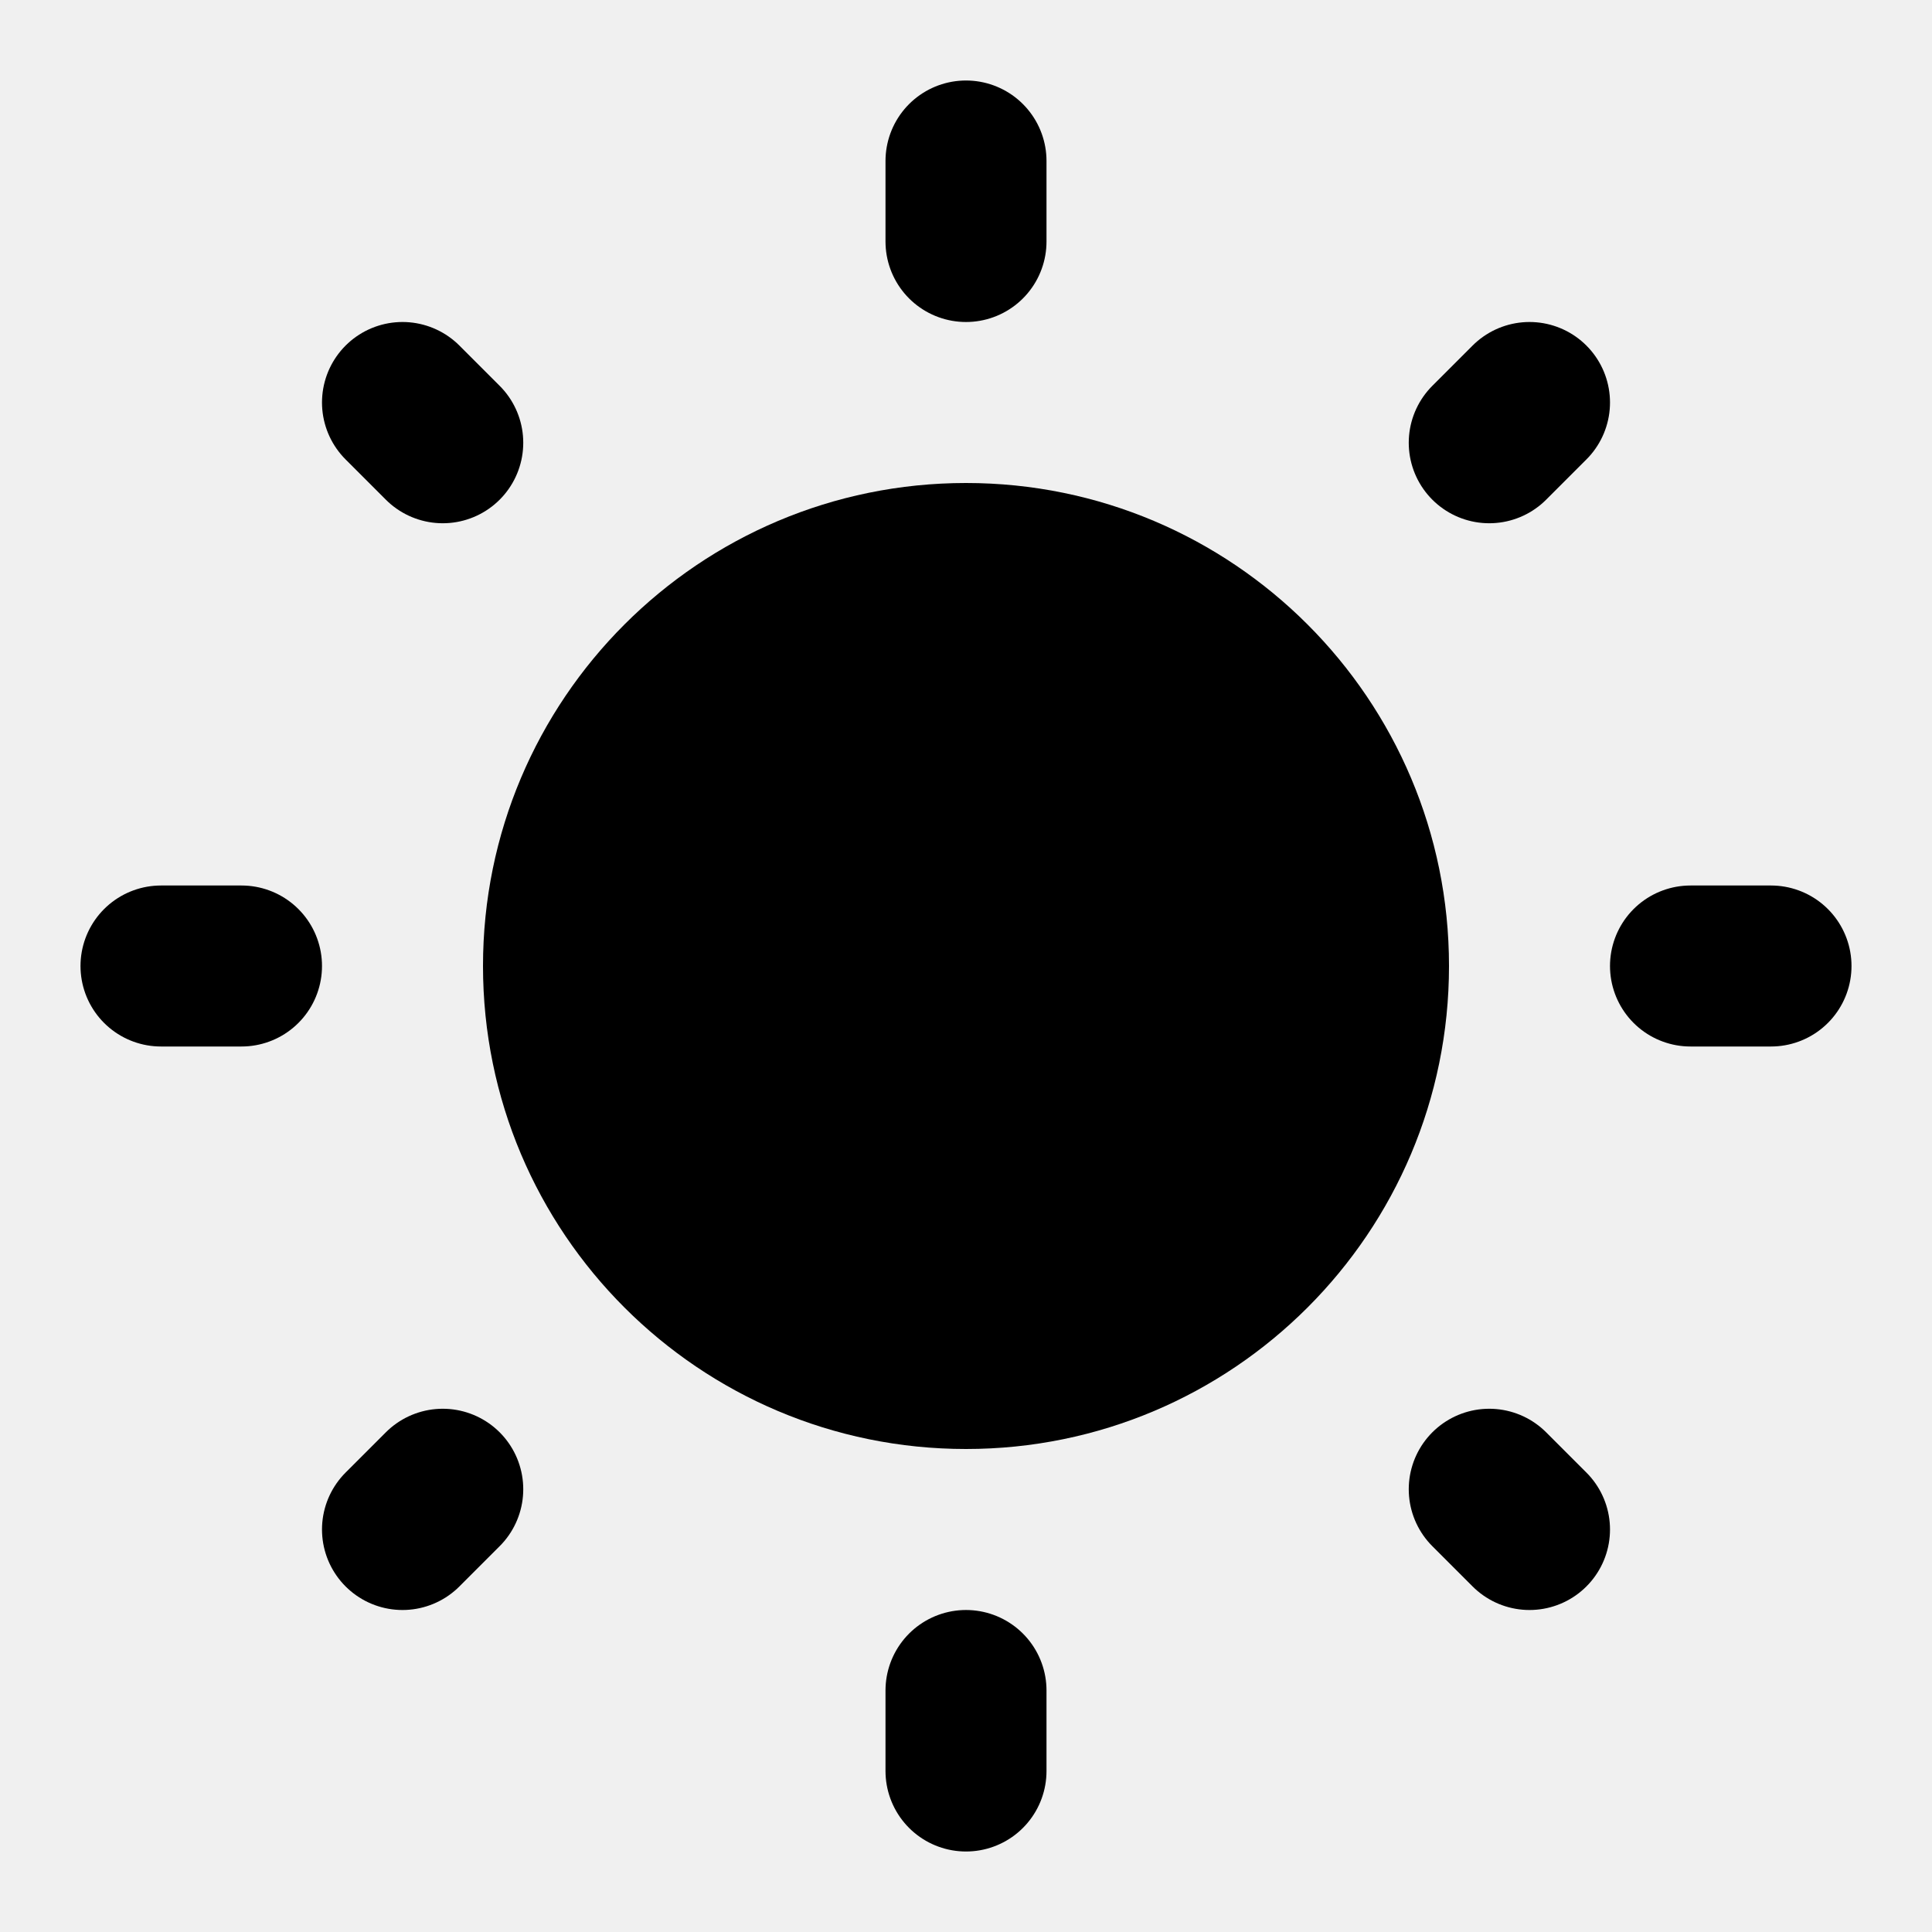
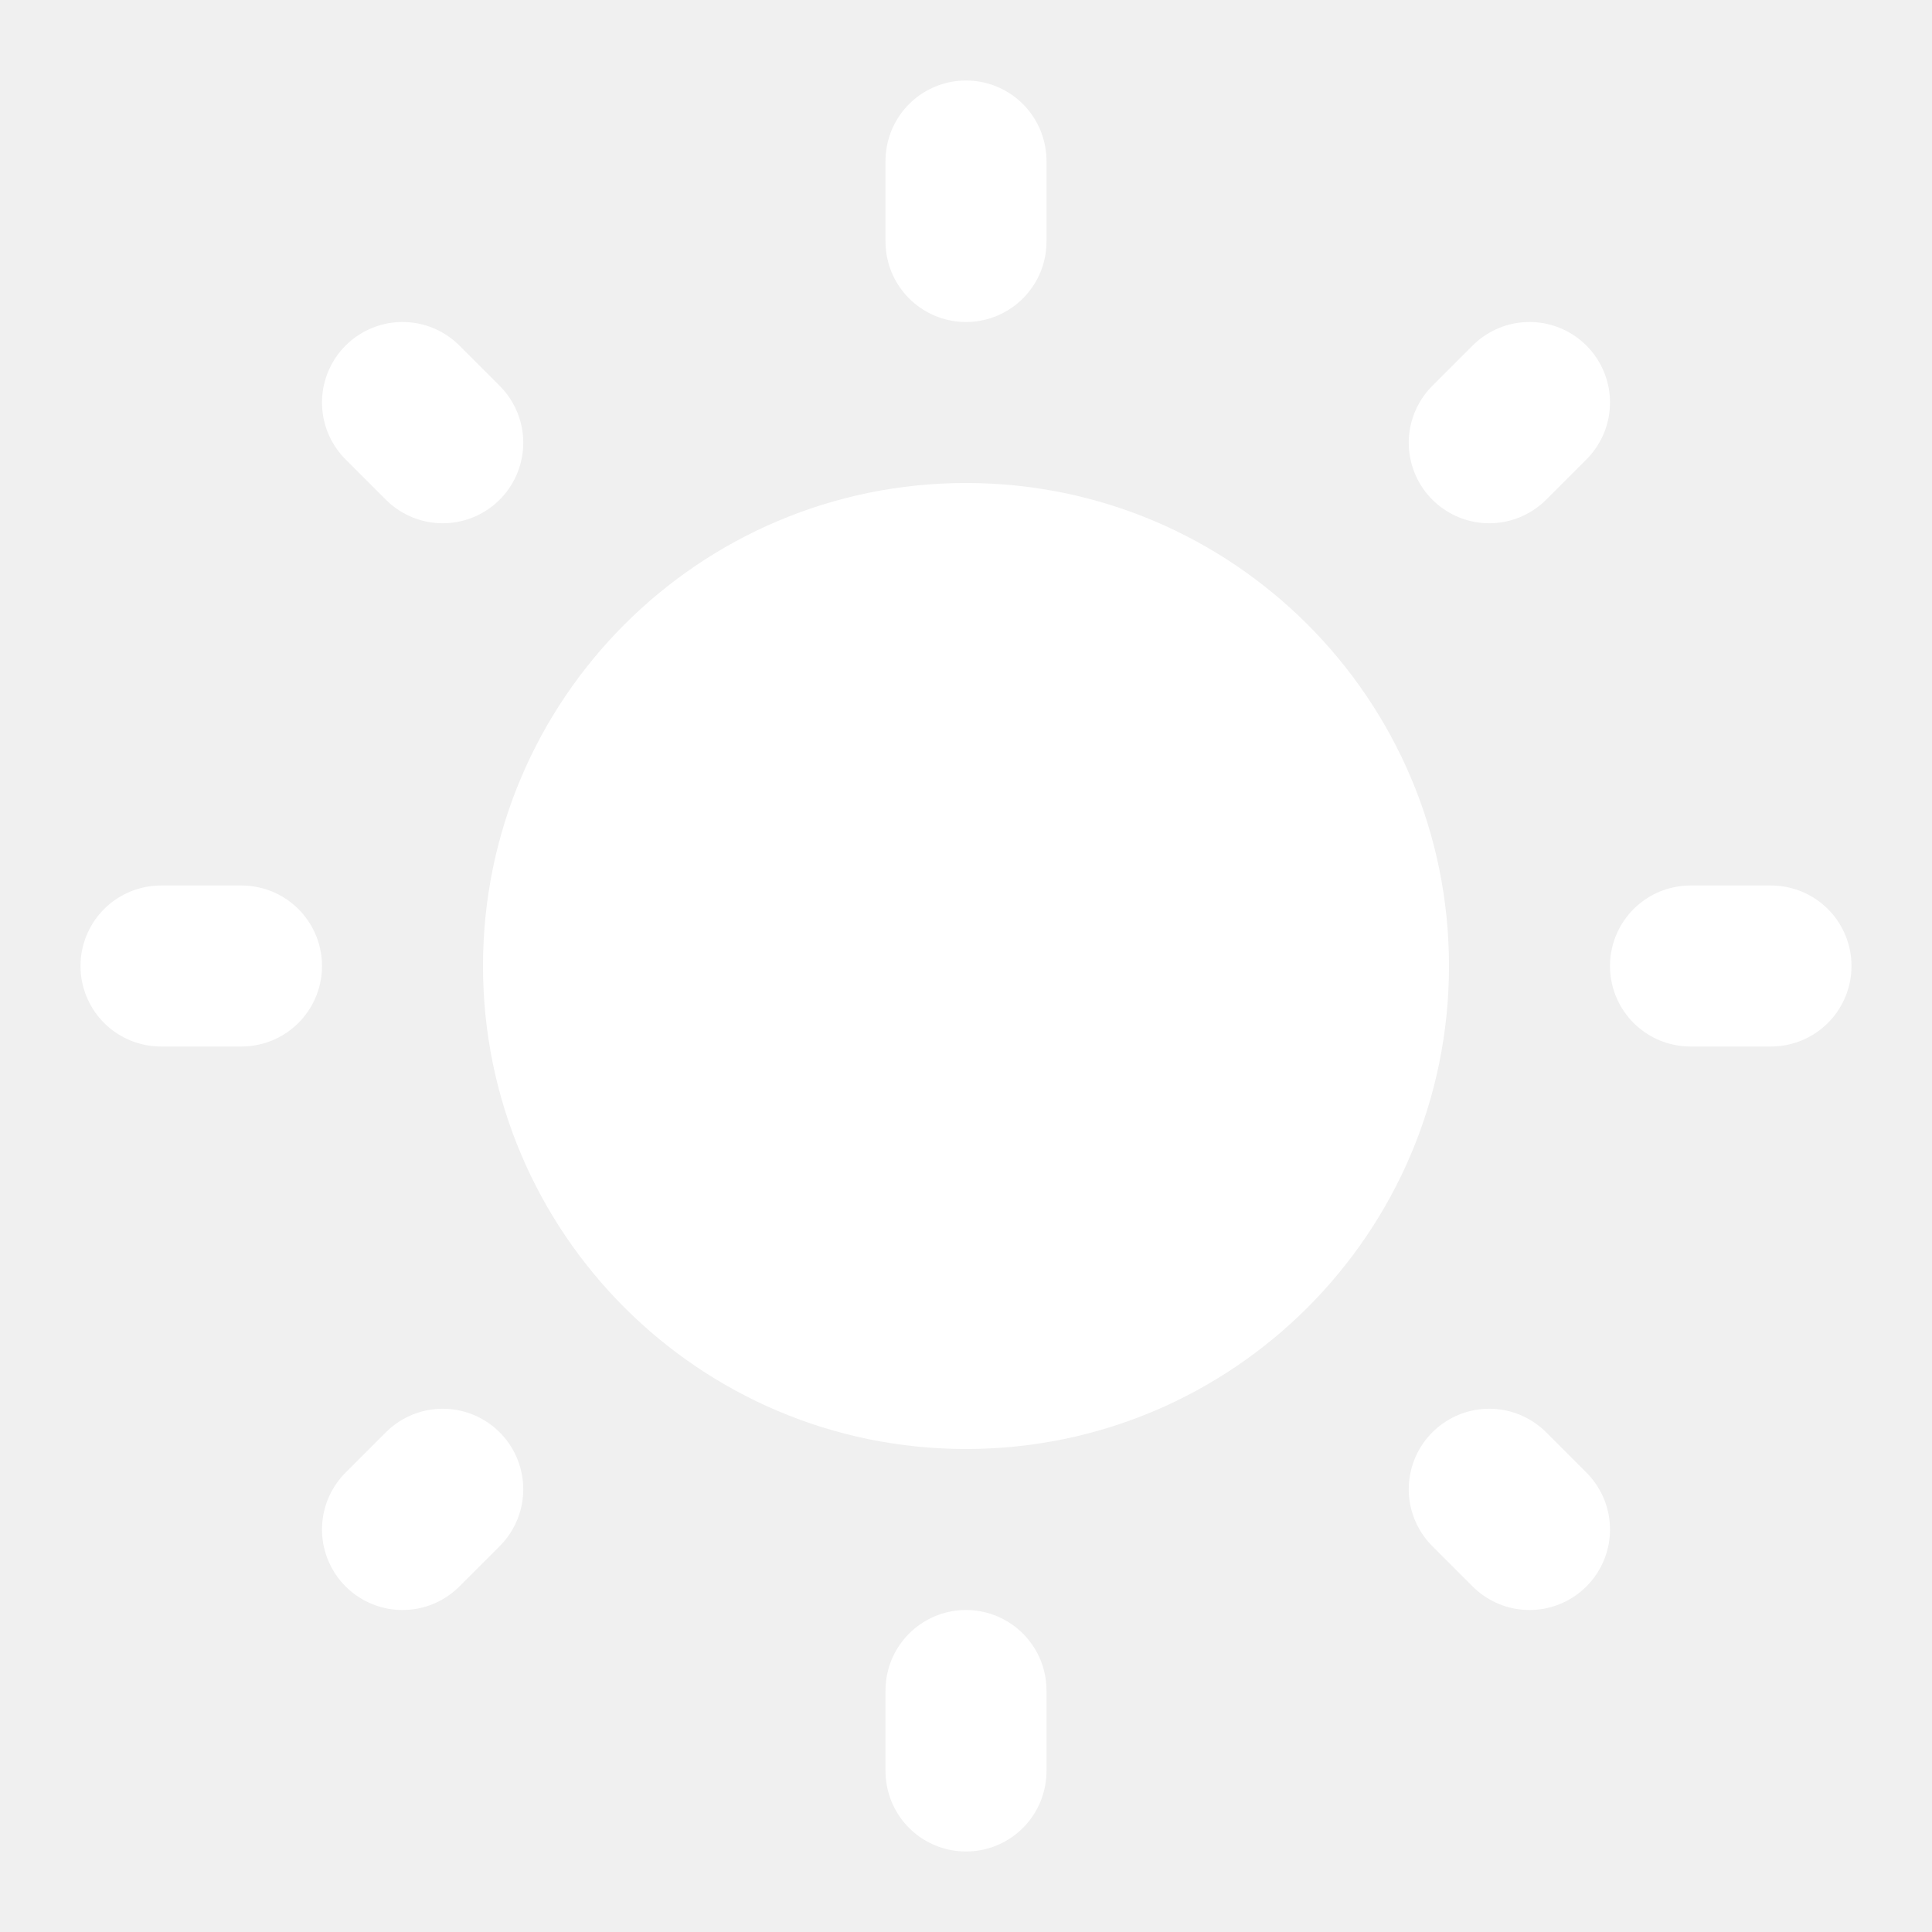
<svg xmlns="http://www.w3.org/2000/svg" width="1em" height="1em" viewBox="0 0 24 24">
-   <g fill="none" stroke="currentColor" stroke-linecap="round" stroke-linejoin="round" stroke-width="2">
+   <g fill="none" stroke="white" stroke-linecap="round" stroke-linejoin="round" stroke-width="2">
    <g stroke-dasharray="2">
      <path d="M12 21v1M21 12h1M12 3v-1M3 12h-1">
        <animate fill="freeze" attributeName="stroke-dashoffset" dur="0.2s" values="4;2" />
      </path>
      <path d="M18.5 18.5l0.5 0.5M18.5 5.5l0.5 -0.5M5.5 5.5l-0.5 -0.5M5.5 18.5l-0.5 0.5">
        <animate fill="freeze" attributeName="stroke-dashoffset" begin="0.2s" dur="0.2s" values="4;2" />
      </path>
    </g>
-     <path fill="currentColor" d="M7 6 C7 12.08 11.92 17 18 17 C18.53 17 19.05 16.96 19.56 16.89 C17.95 19.36 15.17 21 12 21 C7.03 21 3 16.97 3 12 C3 8.83 4.64 6.05 7.11 4.44 C7.04 4.95 7 5.47 7 6 Z" opacity="0">
+     <path fill="white" d="M7 6 C7 12.08 11.92 17 18 17 C18.53 17 19.05 16.96 19.56 16.89 C17.95 19.36 15.17 21 12 21 C7.03 21 3 16.97 3 12 C3 8.83 4.64 6.05 7.11 4.44 C7.04 4.95 7 5.47 7 6 Z" opacity="0">
      <set attributeName="opacity" begin="0.5s" to="1" />
    </path>
  </g>
-   <g fill="none" stroke="currentColor" stroke-dasharray="4" stroke-dashoffset="4" stroke-linecap="round" stroke-linejoin="round">
+   <g fill="none" stroke="white" stroke-dasharray="4" stroke-dashoffset="4" stroke-linecap="round" stroke-linejoin="round">
    <path d="M13 4h1.5M13 4h-1.5M13 4v1.5M13 4v-1.5">
      <animate id="lineMdSunnyFilledLoopToMoonAltFilledLoopTransition0" fill="freeze" attributeName="stroke-dashoffset" begin="0.6s;lineMdSunnyFilledLoopToMoonAltFilledLoopTransition0.begin+6s" dur="0.4s" values="4;0" />
      <animate fill="freeze" attributeName="stroke-dashoffset" begin="lineMdSunnyFilledLoopToMoonAltFilledLoopTransition0.begin+2s;lineMdSunnyFilledLoopToMoonAltFilledLoopTransition0.begin+4s" dur="0.4s" values="4;0" />
      <animate fill="freeze" attributeName="stroke-dashoffset" begin="lineMdSunnyFilledLoopToMoonAltFilledLoopTransition0.begin+1.2s;lineMdSunnyFilledLoopToMoonAltFilledLoopTransition0.begin+3.2s;lineMdSunnyFilledLoopToMoonAltFilledLoopTransition0.begin+5.2s" dur="0.4s" values="0;4" />
      <set attributeName="d" begin="lineMdSunnyFilledLoopToMoonAltFilledLoopTransition0.begin+1.8s" to="M12 5h1.5M12 5h-1.5M12 5v1.5M12 5v-1.5" />
      <set attributeName="d" begin="lineMdSunnyFilledLoopToMoonAltFilledLoopTransition0.begin+3.8s" to="M12 4h1.5M12 4h-1.5M12 4v1.5M12 4v-1.5" />
      <set attributeName="d" begin="lineMdSunnyFilledLoopToMoonAltFilledLoopTransition0.begin+5.8s" to="M13 4h1.5M13 4h-1.5M13 4v1.5M13 4v-1.5" />
    </path>
    <path d="M19 11h1.5M19 11h-1.5M19 11v1.5M19 11v-1.5">
      <animate id="lineMdSunnyFilledLoopToMoonAltFilledLoopTransition1" fill="freeze" attributeName="stroke-dashoffset" begin="1s;lineMdSunnyFilledLoopToMoonAltFilledLoopTransition1.begin+6s" dur="0.4s" values="4;0" />
      <animate fill="freeze" attributeName="stroke-dashoffset" begin="lineMdSunnyFilledLoopToMoonAltFilledLoopTransition1.begin+2s;lineMdSunnyFilledLoopToMoonAltFilledLoopTransition1.begin+4s" dur="0.4s" values="4;0" />
      <animate fill="freeze" attributeName="stroke-dashoffset" begin="lineMdSunnyFilledLoopToMoonAltFilledLoopTransition1.begin+1.2s;lineMdSunnyFilledLoopToMoonAltFilledLoopTransition1.begin+3.2s;lineMdSunnyFilledLoopToMoonAltFilledLoopTransition1.begin+5.2s" dur="0.4s" values="0;4" />
      <set attributeName="d" begin="lineMdSunnyFilledLoopToMoonAltFilledLoopTransition1.begin+1.8s" to="M17 11h1.5M17 11h-1.5M17 11v1.5M17 11v-1.5" />
      <set attributeName="d" begin="lineMdSunnyFilledLoopToMoonAltFilledLoopTransition1.begin+3.8s" to="M18 12h1.5M18 12h-1.5M18 12v1.5M18 12v-1.5" />
      <set attributeName="d" begin="lineMdSunnyFilledLoopToMoonAltFilledLoopTransition1.begin+5.8s" to="M19 11h1.5M19 11h-1.5M19 11v1.5M19 11v-1.5" />
    </path>
    <path d="M19 4h1.5M19 4h-1.5M19 4v1.5M19 4v-1.5">
      <animate id="lineMdSunnyFilledLoopToMoonAltFilledLoopTransition2" fill="freeze" attributeName="stroke-dashoffset" begin="2.8s;lineMdSunnyFilledLoopToMoonAltFilledLoopTransition2.begin+6s" dur="0.4s" values="4;0" />
      <animate fill="freeze" attributeName="stroke-dashoffset" begin="lineMdSunnyFilledLoopToMoonAltFilledLoopTransition2.begin+2s" dur="0.4s" values="4;0" />
      <animate fill="freeze" attributeName="stroke-dashoffset" begin="lineMdSunnyFilledLoopToMoonAltFilledLoopTransition2.begin+1.2s;lineMdSunnyFilledLoopToMoonAltFilledLoopTransition2.begin+3.2s" dur="0.4s" values="0;4" />
      <set attributeName="d" begin="lineMdSunnyFilledLoopToMoonAltFilledLoopTransition2.begin+1.8s" to="M20 5h1.5M20 5h-1.5M20 5v1.5M20 5v-1.5" />
      <set attributeName="d" begin="lineMdSunnyFilledLoopToMoonAltFilledLoopTransition2.begin+5.8s" to="M19 4h1.5M19 4h-1.5M19 4v1.5M19 4v-1.5" />
    </path>
  </g>
  <mask id="lineMdSunnyFilledLoopToMoonAltFilledLoopTransition3">
    <circle cx="12" cy="12" r="12" fill="#fff" />
    <circle cx="22" cy="2" r="3" fill="#fff">
      <animate fill="freeze" attributeName="cx" begin="0.1s" dur="0.4s" values="22;18" />
      <animate fill="freeze" attributeName="cy" begin="0.1s" dur="0.4s" values="2;6" />
      <animate fill="freeze" attributeName="r" begin="0.1s" dur="0.4s" values="3;12" />
    </circle>
    <circle cx="22" cy="2" r="1">
      <animate fill="freeze" attributeName="cx" begin="0.1s" dur="0.4s" values="22;18" />
      <animate fill="freeze" attributeName="cy" begin="0.1s" dur="0.4s" values="2;6" />
      <animate fill="freeze" attributeName="r" begin="0.1s" dur="0.4s" values="1;10" />
    </circle>
  </mask>
-   <circle cx="12" cy="12" r="6" fill="currentColor" mask="url(#lineMdSunnyFilledLoopToMoonAltFilledLoopTransition3)">
+   <circle cx="12" cy="12" r="6" fill="white" mask="url(#lineMdSunnyFilledLoopToMoonAltFilledLoopTransition3)">
    <set attributeName="opacity" begin="0.5s" to="0" />
    <animate fill="freeze" attributeName="r" begin="0.1s" dur="0.4s" values="6;10" />
  </circle>
</svg>
